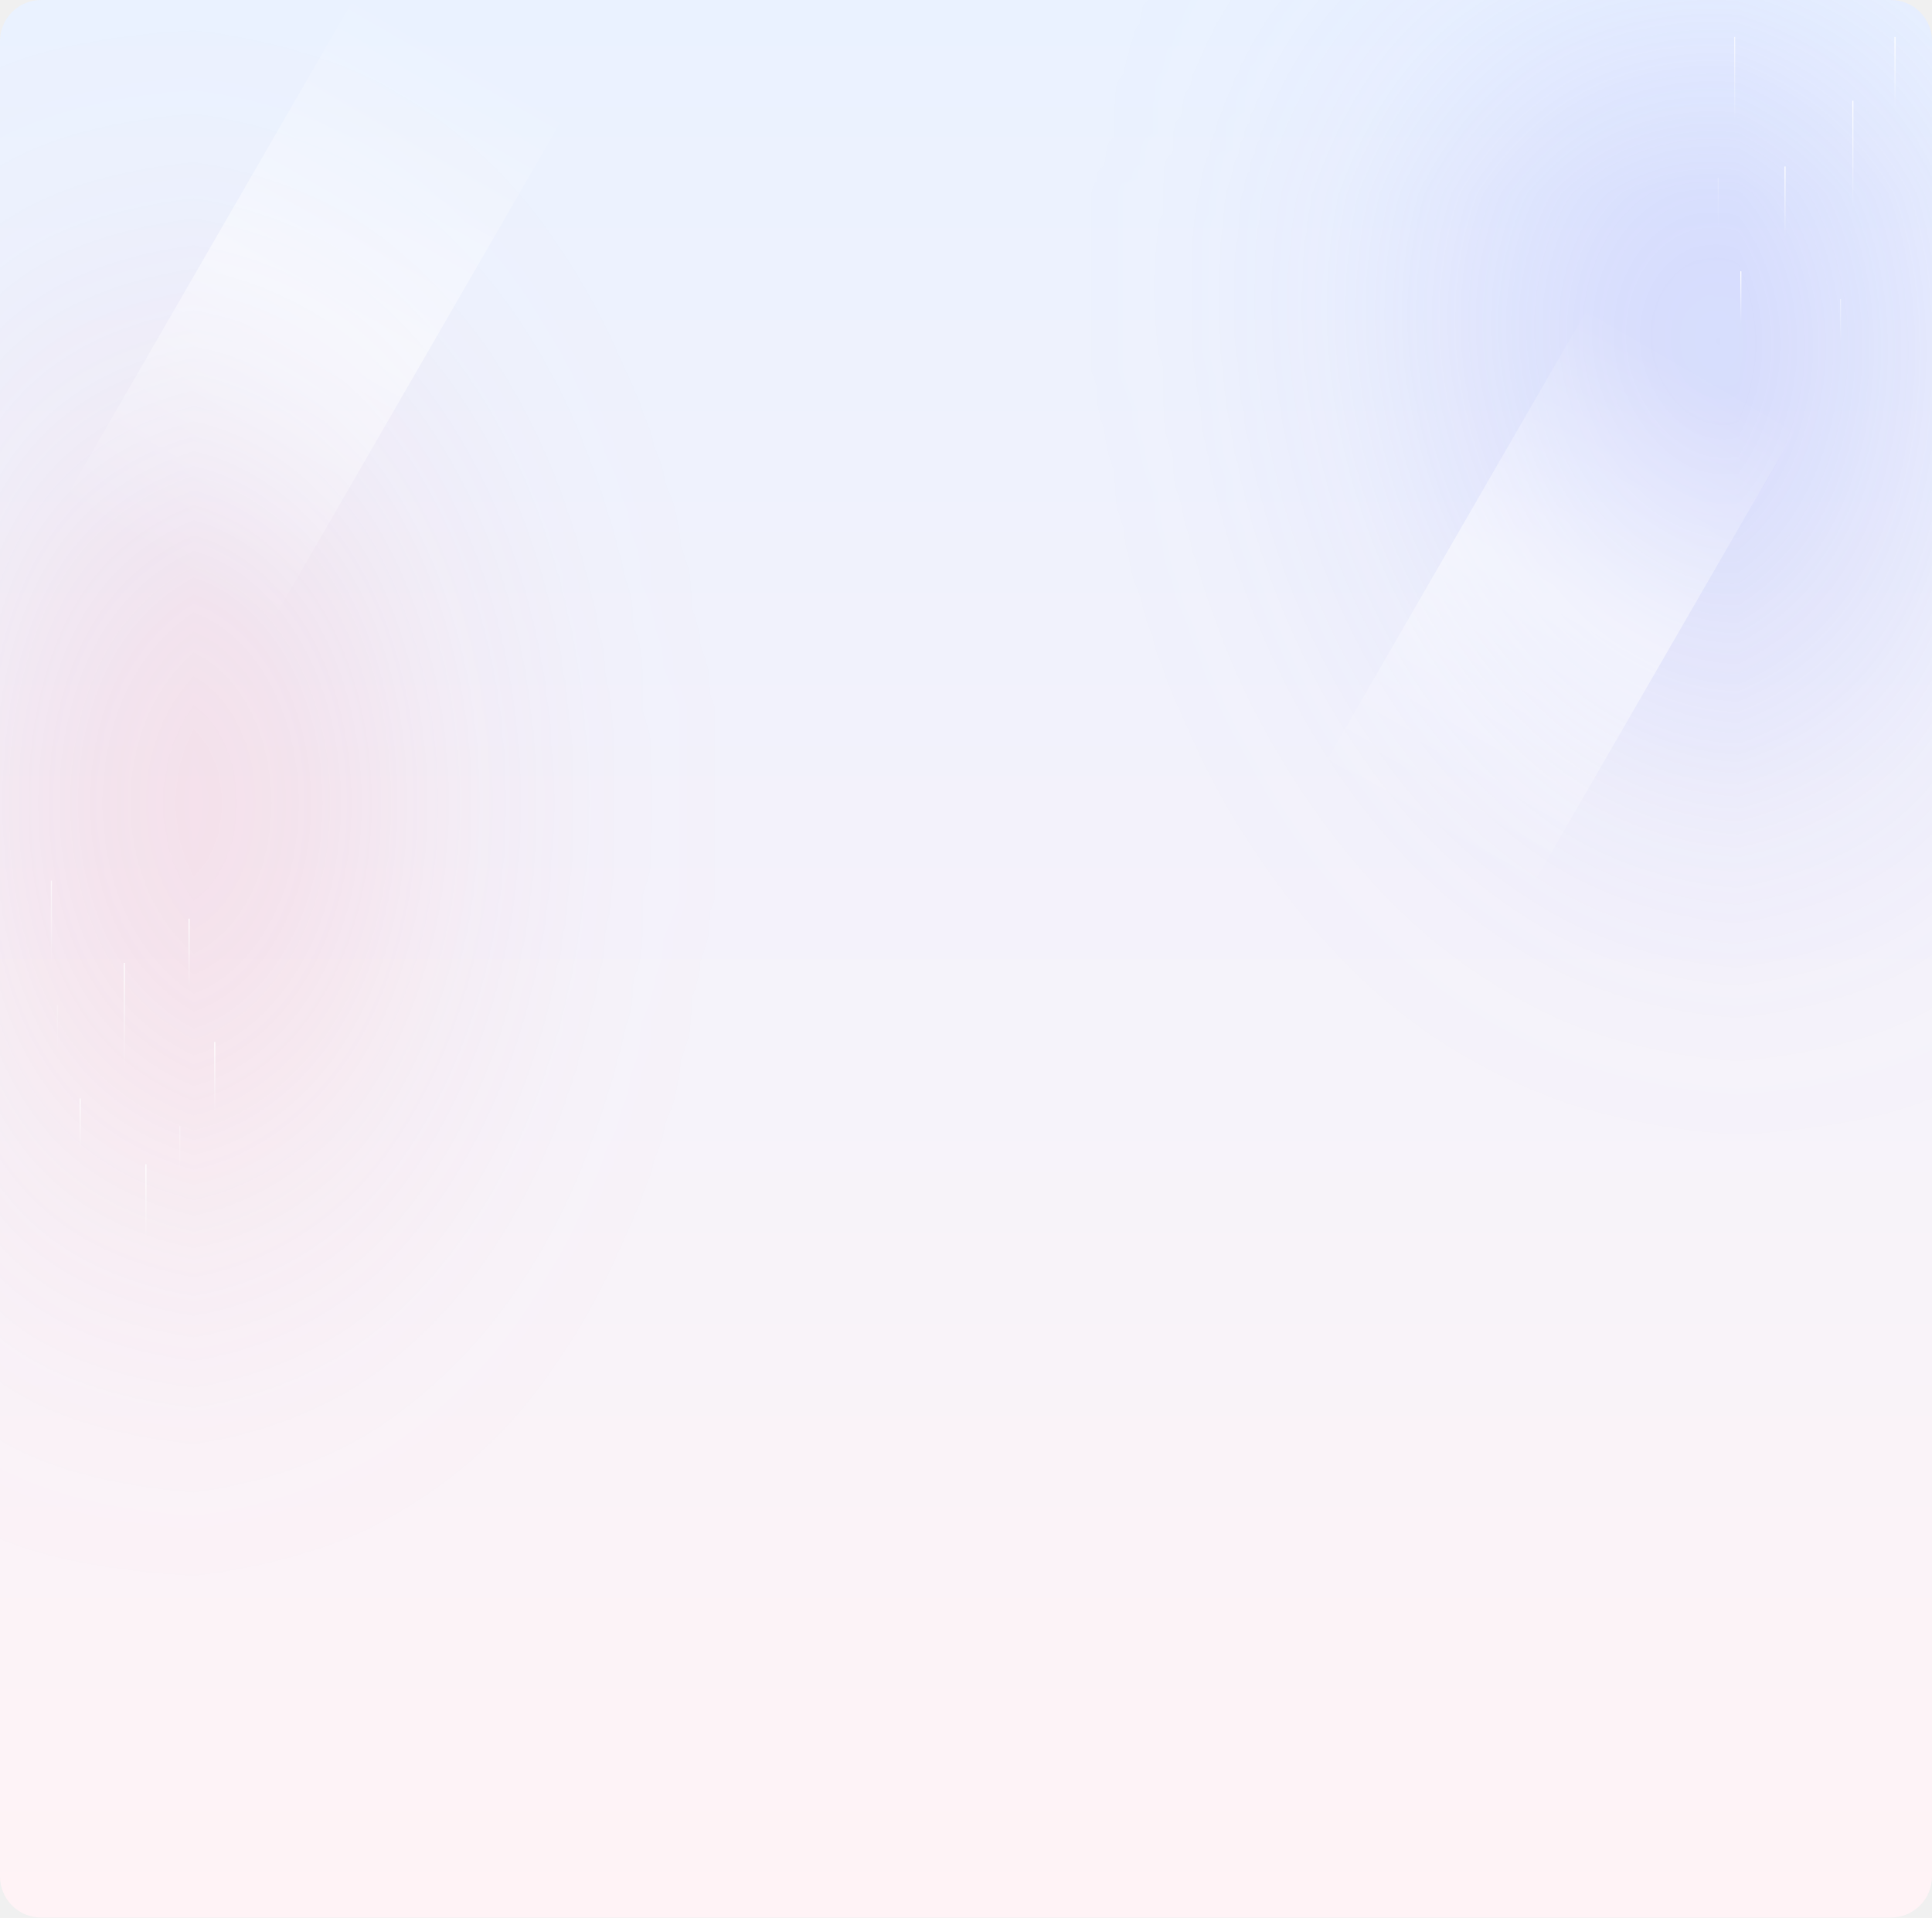
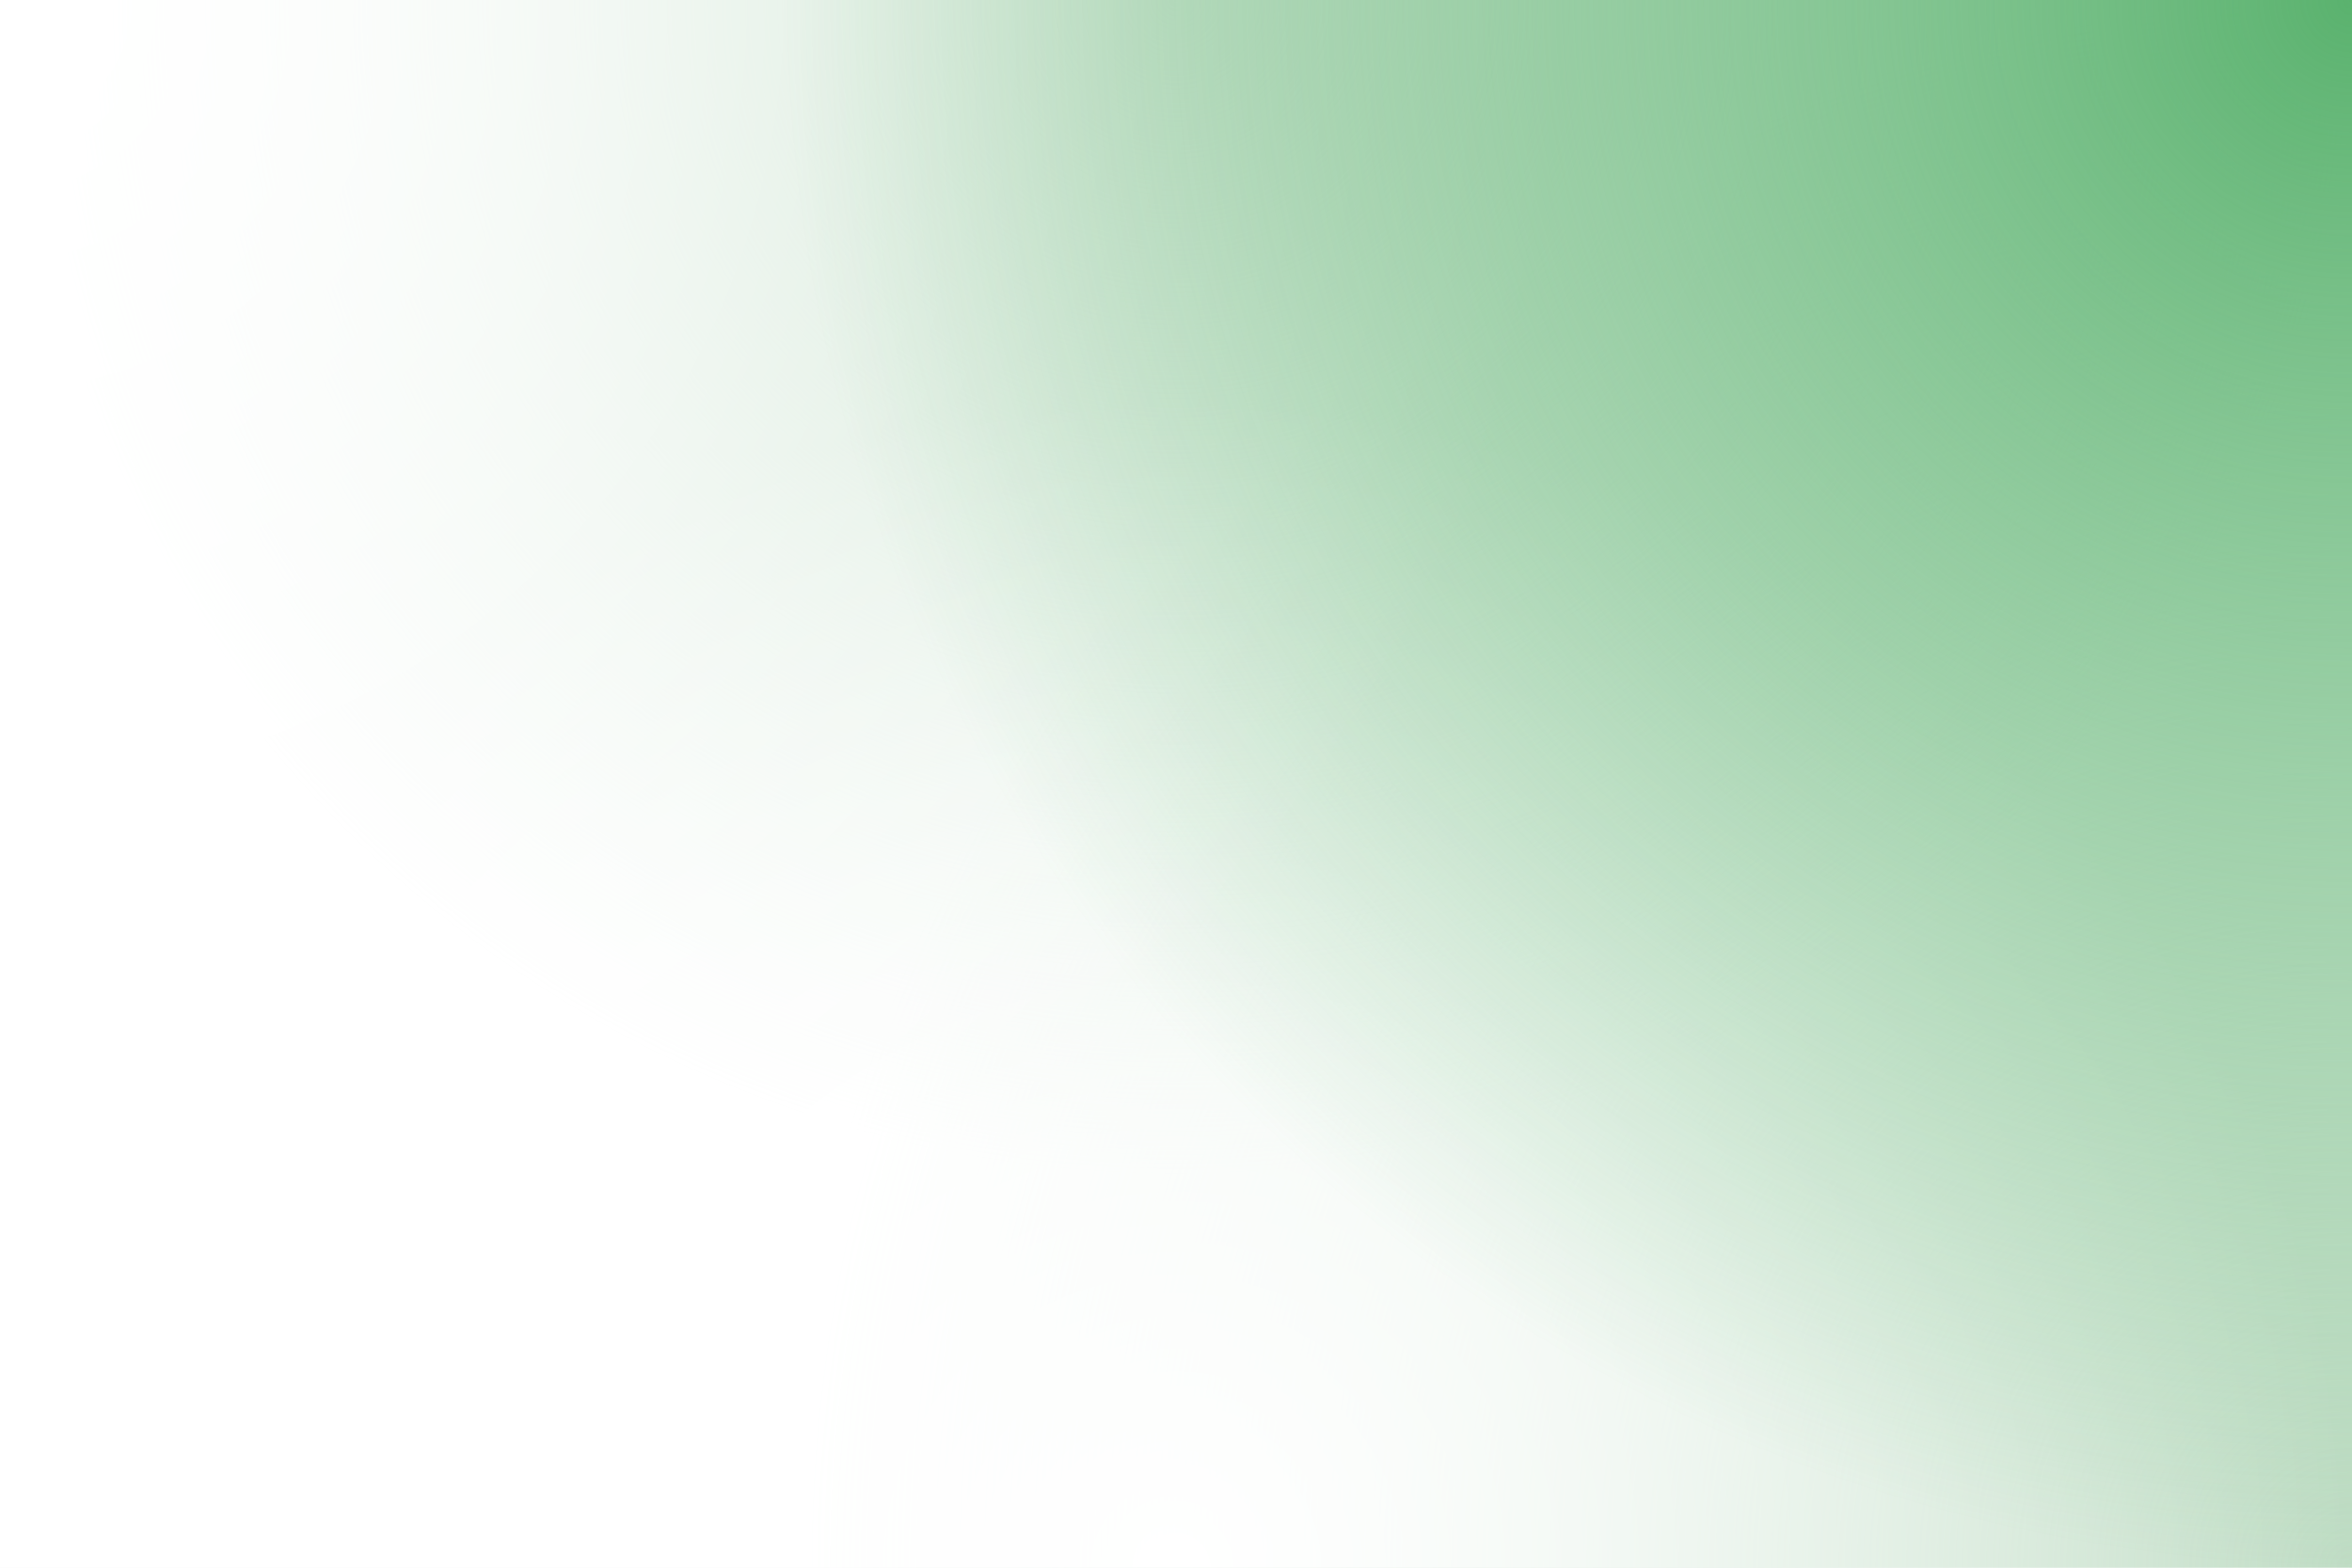
- <svg xmlns="http://www.w3.org/2000/svg" width="1880" height="1866" viewBox="0 0 1880 1866" fill="none">
-   <g clip-path="url(#clip0_9323_314)">
-     <rect width="1880" height="1866" rx="40" fill="url(#paint0_linear_9323_314)" />
-     <g opacity="0.35" filter="url(#filter0_f_9323_314)">
-       <ellipse cx="1869.5" cy="259.5" rx="384.5" ry="476.5" fill="#7C87FB" />
-     </g>
-     <g opacity="0.35" filter="url(#filter1_f_9323_314)">
-       <ellipse cx="-84" cy="781.5" rx="357" ry="438.5" fill="#FA7185" />
-     </g>
-     <rect x="1546.83" y="297" width="234.11" height="527.655" transform="rotate(30 1546.83 297)" fill="url(#paint1_linear_9323_314)" />
-     <rect x="349.436" y="-10" width="234.112" height="578.872" transform="rotate(30 349.436 -10)" fill="url(#paint2_linear_9323_314)" />
-     <path d="M121 937V1046" stroke="url(#paint3_linear_9323_314)" />
-     <path d="M142 1133L142 1209" stroke="url(#paint4_linear_9323_314)" />
-     <path opacity="0.7" d="M50 857L50 942" stroke="url(#paint5_linear_9323_314)" />
-     <path d="M209 1014L209 1086" stroke="url(#paint6_linear_9323_314)" />
-     <path d="M184 894L184 966" stroke="url(#paint7_linear_9323_314)" />
-     <path d="M78 1069L78 1122" stroke="url(#paint8_linear_9323_314)" />
-     <path opacity="0.4" d="M175 1096L175 1140" stroke="url(#paint9_linear_9323_314)" />
-     <path opacity="0.2" d="M56 978L56 1029" stroke="url(#paint10_linear_9323_314)" />
-     <path d="M1803 98V207" stroke="url(#paint11_linear_9323_314)" />
-     <path opacity="0.7" d="M1688 36L1688 121" stroke="url(#paint12_linear_9323_314)" />
-     <path d="M1737 162L1737 234" stroke="url(#paint13_linear_9323_314)" />
-     <path d="M1844 36L1844 108" stroke="url(#paint14_linear_9323_314)" />
-     <path d="M1694 264L1694 317" stroke="url(#paint15_linear_9323_314)" />
-     <path opacity="0.4" d="M1791 291L1791 335" stroke="url(#paint16_linear_9323_314)" />
-     <path opacity="0.2" d="M1672 173L1672 224" stroke="url(#paint17_linear_9323_314)" />
-   </g>
+ <svg xmlns="http://www.w3.org/2000/svg" width="100%" height="100%" viewBox="0 0 1200 800">
+   <rect fill="#FFFFFF" width="1200" height="800" />
  <defs>
-     <filter id="filter0_f_9323_314" x="985" y="-717" width="1769" height="1953" filterUnits="userSpaceOnUse" color-interpolation-filters="sRGB">
-       <feFlood flood-opacity="0" result="BackgroundImageFix" />
-       <feBlend mode="normal" in="SourceGraphic" in2="BackgroundImageFix" result="shape" />
-       <feGaussianBlur stdDeviation="250" result="effect1_foregroundBlur_9323_314" />
-     </filter>
-     <filter id="filter1_f_9323_314" x="-941" y="-157" width="1714" height="1877" filterUnits="userSpaceOnUse" color-interpolation-filters="sRGB">
-       <feFlood flood-opacity="0" result="BackgroundImageFix" />
-       <feBlend mode="normal" in="SourceGraphic" in2="BackgroundImageFix" result="shape" />
-       <feGaussianBlur stdDeviation="250" result="effect1_foregroundBlur_9323_314" />
-     </filter>
-     <linearGradient id="paint0_linear_9323_314" x1="940" y1="0" x2="940" y2="1866" gradientUnits="userSpaceOnUse">
-       <stop stop-color="#EAF2FF" />
-       <stop offset="1" stop-color="#FFF3F6" />
-     </linearGradient>
-     <linearGradient id="paint1_linear_9323_314" x1="1663.88" y1="297" x2="1663.88" y2="824.655" gradientUnits="userSpaceOnUse">
-       <stop stop-color="white" stop-opacity="0" />
-       <stop offset="0.5" stop-color="white" stop-opacity="0.5" />
-       <stop offset="1" stop-color="white" stop-opacity="0" />
-     </linearGradient>
-     <linearGradient id="paint2_linear_9323_314" x1="466.492" y1="-10" x2="466.492" y2="568.872" gradientUnits="userSpaceOnUse">
-       <stop stop-color="white" stop-opacity="0" />
-       <stop offset="0.5" stop-color="white" stop-opacity="0.5" />
-       <stop offset="1" stop-color="white" stop-opacity="0" />
-     </linearGradient>
-     <linearGradient id="paint3_linear_9323_314" x1="121.5" y1="937" x2="121.5" y2="1046" gradientUnits="userSpaceOnUse">
-       <stop stop-color="white" />
-       <stop offset="0.958" stop-color="white" stop-opacity="0" />
-     </linearGradient>
-     <linearGradient id="paint4_linear_9323_314" x1="142.5" y1="1133" x2="142.5" y2="1209" gradientUnits="userSpaceOnUse">
-       <stop stop-color="white" />
-       <stop offset="0.958" stop-color="white" stop-opacity="0" />
-     </linearGradient>
-     <linearGradient id="paint5_linear_9323_314" x1="50.5" y1="857" x2="50.5" y2="942" gradientUnits="userSpaceOnUse">
-       <stop stop-color="white" />
-       <stop offset="0.958" stop-color="white" stop-opacity="0" />
-     </linearGradient>
-     <linearGradient id="paint6_linear_9323_314" x1="209.5" y1="1014" x2="209.5" y2="1086" gradientUnits="userSpaceOnUse">
-       <stop stop-color="white" />
-       <stop offset="0.958" stop-color="white" stop-opacity="0" />
-     </linearGradient>
-     <linearGradient id="paint7_linear_9323_314" x1="184.5" y1="894" x2="184.5" y2="966" gradientUnits="userSpaceOnUse">
-       <stop stop-color="white" />
-       <stop offset="0.958" stop-color="white" stop-opacity="0" />
-     </linearGradient>
-     <linearGradient id="paint8_linear_9323_314" x1="78.5" y1="1069" x2="78.5" y2="1122" gradientUnits="userSpaceOnUse">
-       <stop stop-color="white" />
-       <stop offset="0.958" stop-color="white" stop-opacity="0" />
-     </linearGradient>
-     <linearGradient id="paint9_linear_9323_314" x1="175.5" y1="1096" x2="175.5" y2="1140" gradientUnits="userSpaceOnUse">
-       <stop stop-color="white" />
-       <stop offset="0.958" stop-color="white" stop-opacity="0" />
-     </linearGradient>
-     <linearGradient id="paint10_linear_9323_314" x1="56.5" y1="978" x2="56.5" y2="1029" gradientUnits="userSpaceOnUse">
-       <stop stop-color="white" />
-       <stop offset="0.958" stop-color="white" stop-opacity="0" />
-     </linearGradient>
-     <linearGradient id="paint11_linear_9323_314" x1="1803.5" y1="98" x2="1803.5" y2="207" gradientUnits="userSpaceOnUse">
-       <stop stop-color="white" />
-       <stop offset="0.958" stop-color="white" stop-opacity="0" />
-     </linearGradient>
-     <linearGradient id="paint12_linear_9323_314" x1="1688.5" y1="36" x2="1688.5" y2="121" gradientUnits="userSpaceOnUse">
-       <stop stop-color="white" />
-       <stop offset="0.958" stop-color="white" stop-opacity="0" />
-     </linearGradient>
-     <linearGradient id="paint13_linear_9323_314" x1="1737.5" y1="162" x2="1737.5" y2="234" gradientUnits="userSpaceOnUse">
-       <stop stop-color="white" />
-       <stop offset="0.958" stop-color="white" stop-opacity="0" />
-     </linearGradient>
-     <linearGradient id="paint14_linear_9323_314" x1="1844.5" y1="36" x2="1844.5" y2="108" gradientUnits="userSpaceOnUse">
-       <stop stop-color="white" />
-       <stop offset="0.958" stop-color="white" stop-opacity="0" />
-     </linearGradient>
-     <linearGradient id="paint15_linear_9323_314" x1="1694.5" y1="264" x2="1694.5" y2="317" gradientUnits="userSpaceOnUse">
-       <stop stop-color="white" />
-       <stop offset="0.958" stop-color="white" stop-opacity="0" />
-     </linearGradient>
-     <linearGradient id="paint16_linear_9323_314" x1="1791.5" y1="291" x2="1791.5" y2="335" gradientUnits="userSpaceOnUse">
-       <stop stop-color="white" />
-       <stop offset="0.958" stop-color="white" stop-opacity="0" />
-     </linearGradient>
-     <linearGradient id="paint17_linear_9323_314" x1="1672.5" y1="173" x2="1672.5" y2="224" gradientUnits="userSpaceOnUse">
-       <stop stop-color="white" />
-       <stop offset="0.958" stop-color="white" stop-opacity="0" />
-     </linearGradient>
-     <clipPath id="clip0_9323_314">
-       <rect width="1880" height="1866" rx="40" fill="white" />
-     </clipPath>
+     <radialGradient id="a" cx="0" cy="800" r="800" gradientUnits="userSpaceOnUse">
+       <stop offset="0" stop-color="#ffffff" />
+       <stop offset="1" stop-color="#ffffff" stop-opacity="0" />
+     </radialGradient>
+     <radialGradient id="b" cx="1200" cy="800" r="800" gradientUnits="userSpaceOnUse">
+       <stop offset="0" stop-color="#bfdcc4" />
+       <stop offset="1" stop-color="#bfdcc4" stop-opacity="0" />
+     </radialGradient>
+     <radialGradient id="c" cx="600" cy="0" r="600" gradientUnits="userSpaceOnUse">
+       <stop offset="0" stop-color="#bfdcc4" />
+       <stop offset="1" stop-color="#bfdcc4" stop-opacity="0" />
+     </radialGradient>
+     <radialGradient id="d" cx="600" cy="800" r="600" gradientUnits="userSpaceOnUse">
+       <stop offset="0" stop-color="#FFFFFF" />
+       <stop offset="1" stop-color="#FFFFFF" stop-opacity="0" />
+     </radialGradient>
+     <radialGradient id="e" cx="0" cy="0" r="800" gradientUnits="userSpaceOnUse">
+       <stop offset="0" stop-color="#FFFFFF" />
+       <stop offset="1" stop-color="#FFFFFF" stop-opacity="0" />
+     </radialGradient>
+     <radialGradient id="f" cx="1200" cy="0" r="800" gradientUnits="userSpaceOnUse">
+       <stop offset="0" stop-color="#5AB26E" />
+       <stop offset="1" stop-color="#5AB26E" stop-opacity="0" />
+     </radialGradient>
  </defs>
+   <rect fill="url(#a)" width="1200" height="800" />
+   <rect fill="url(#b)" width="1200" height="800" />
+   <rect fill="url(#c)" width="1200" height="800" />
+   <rect fill="url(#d)" width="1200" height="800" />
+   <rect fill="url(#e)" width="1200" height="800" />
+   <rect fill="url(#f)" width="1200" height="800" />
</svg>
